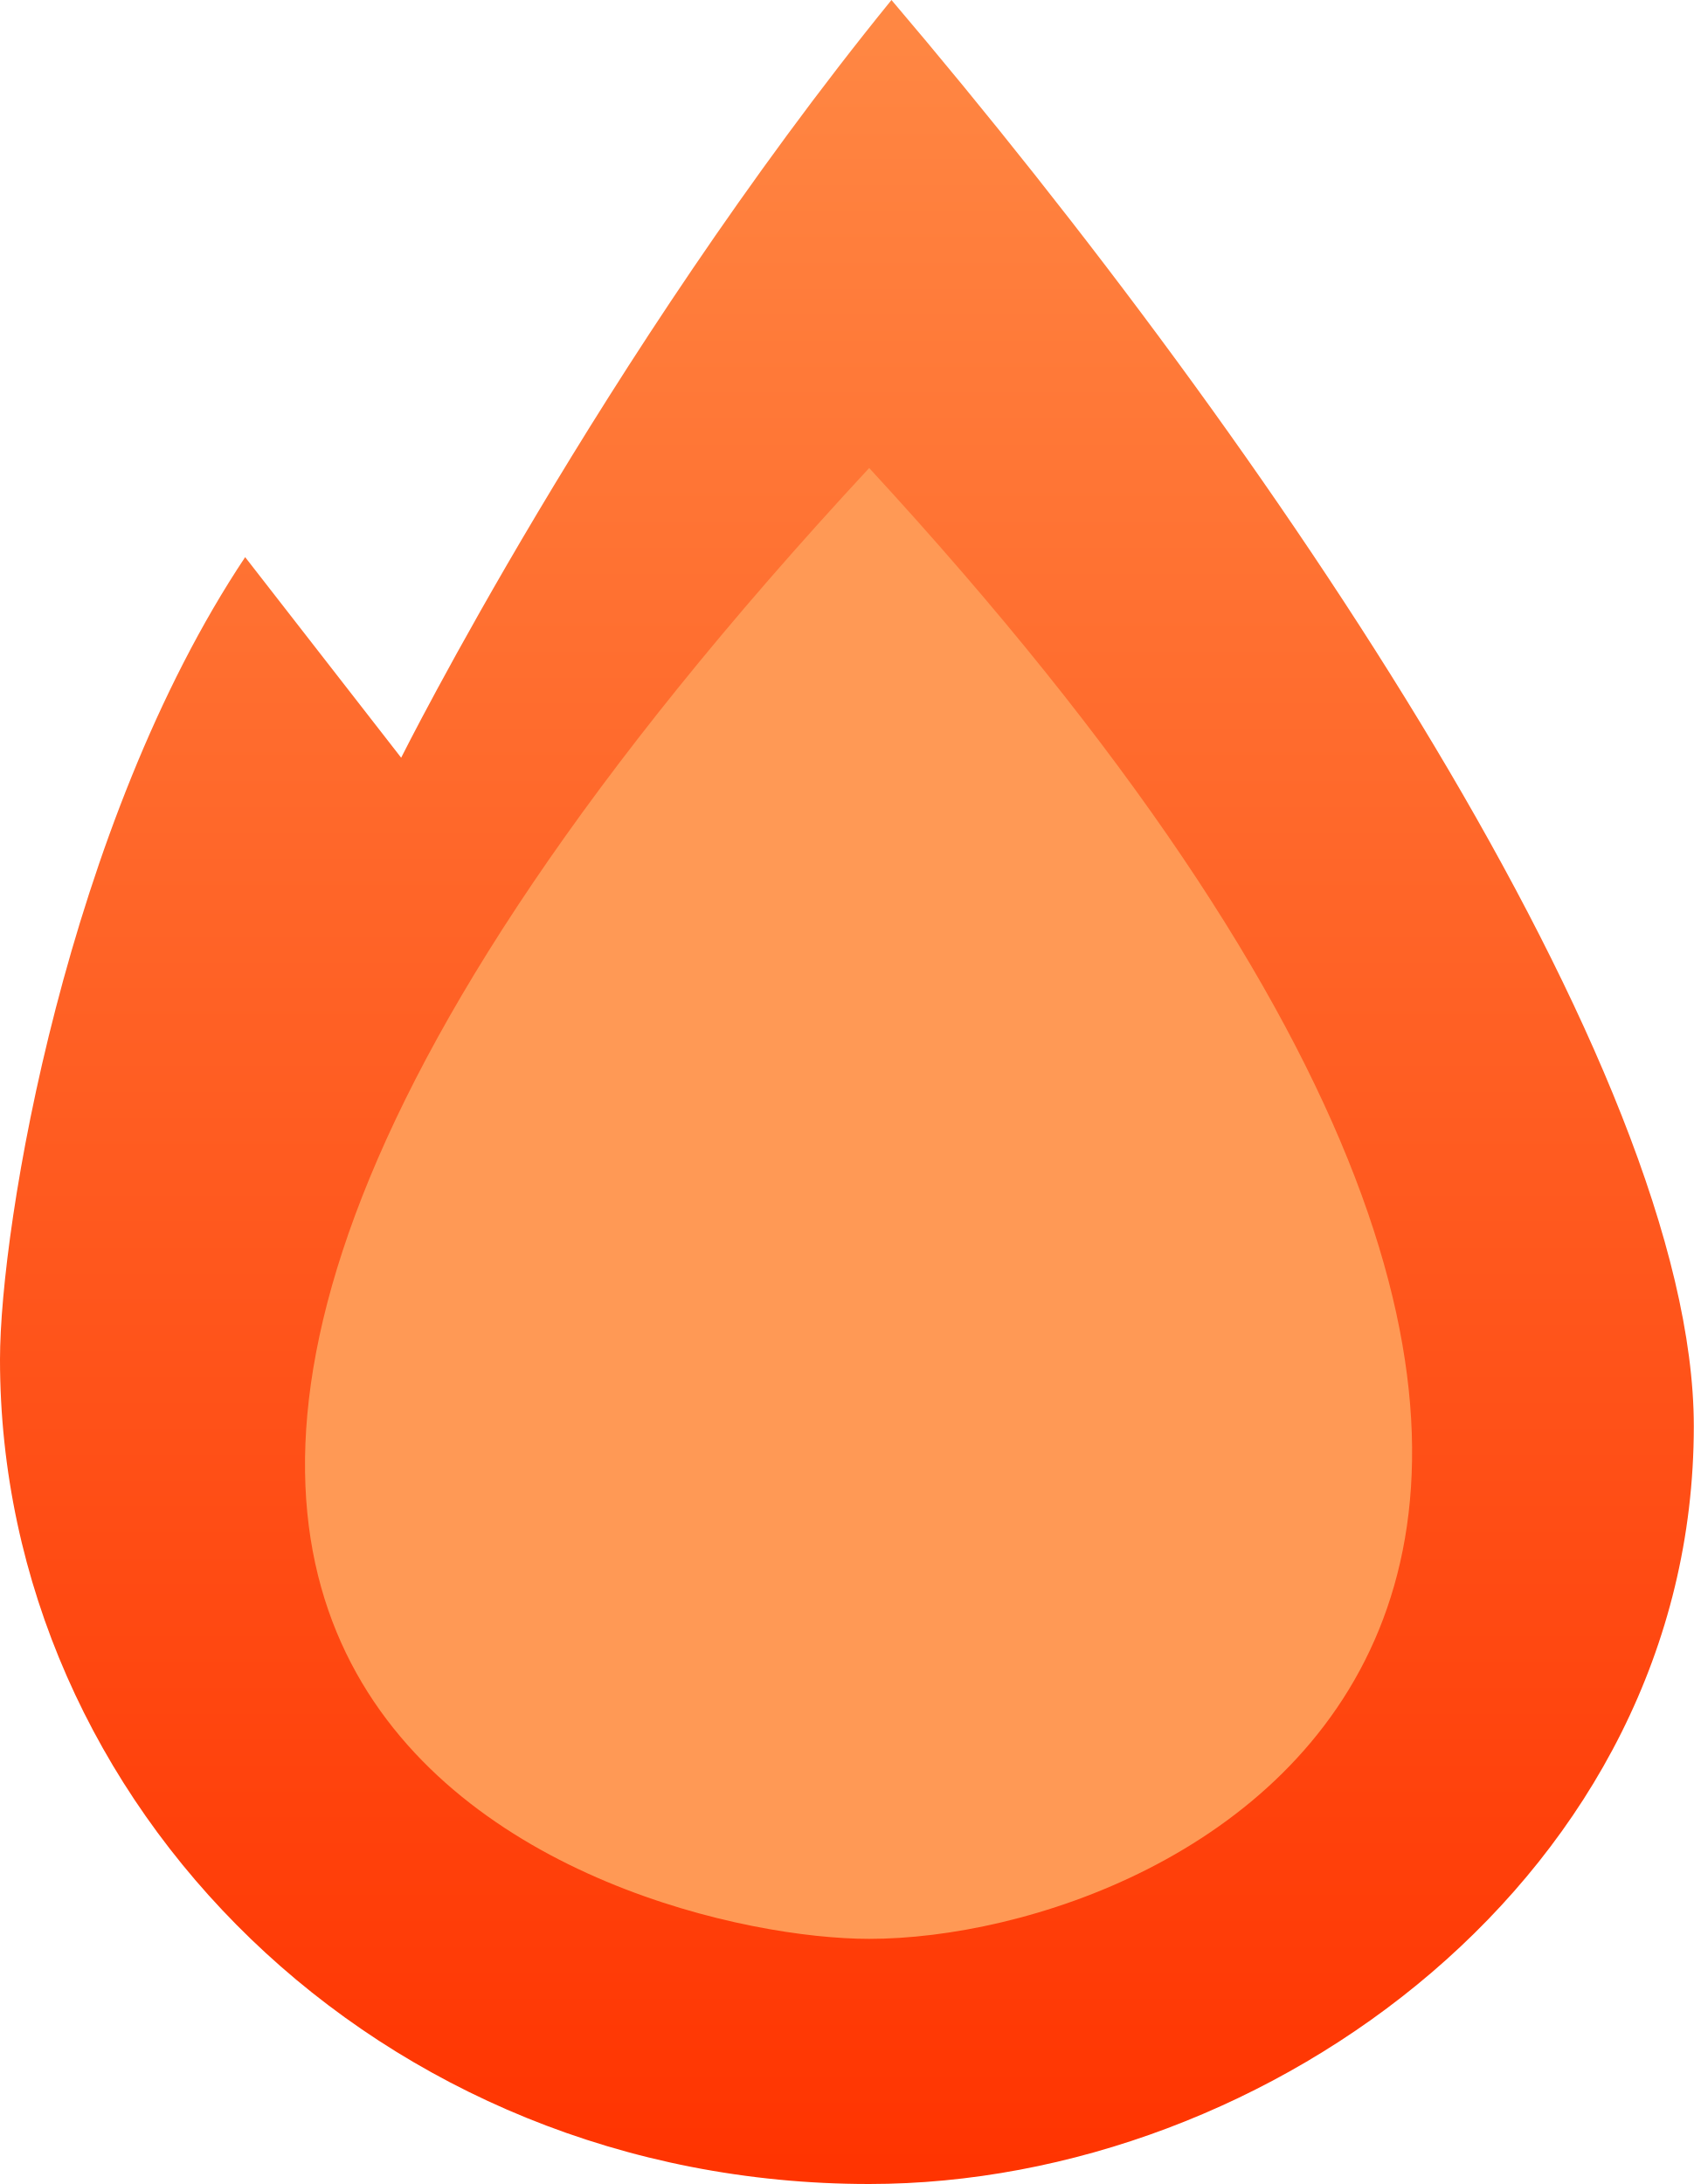
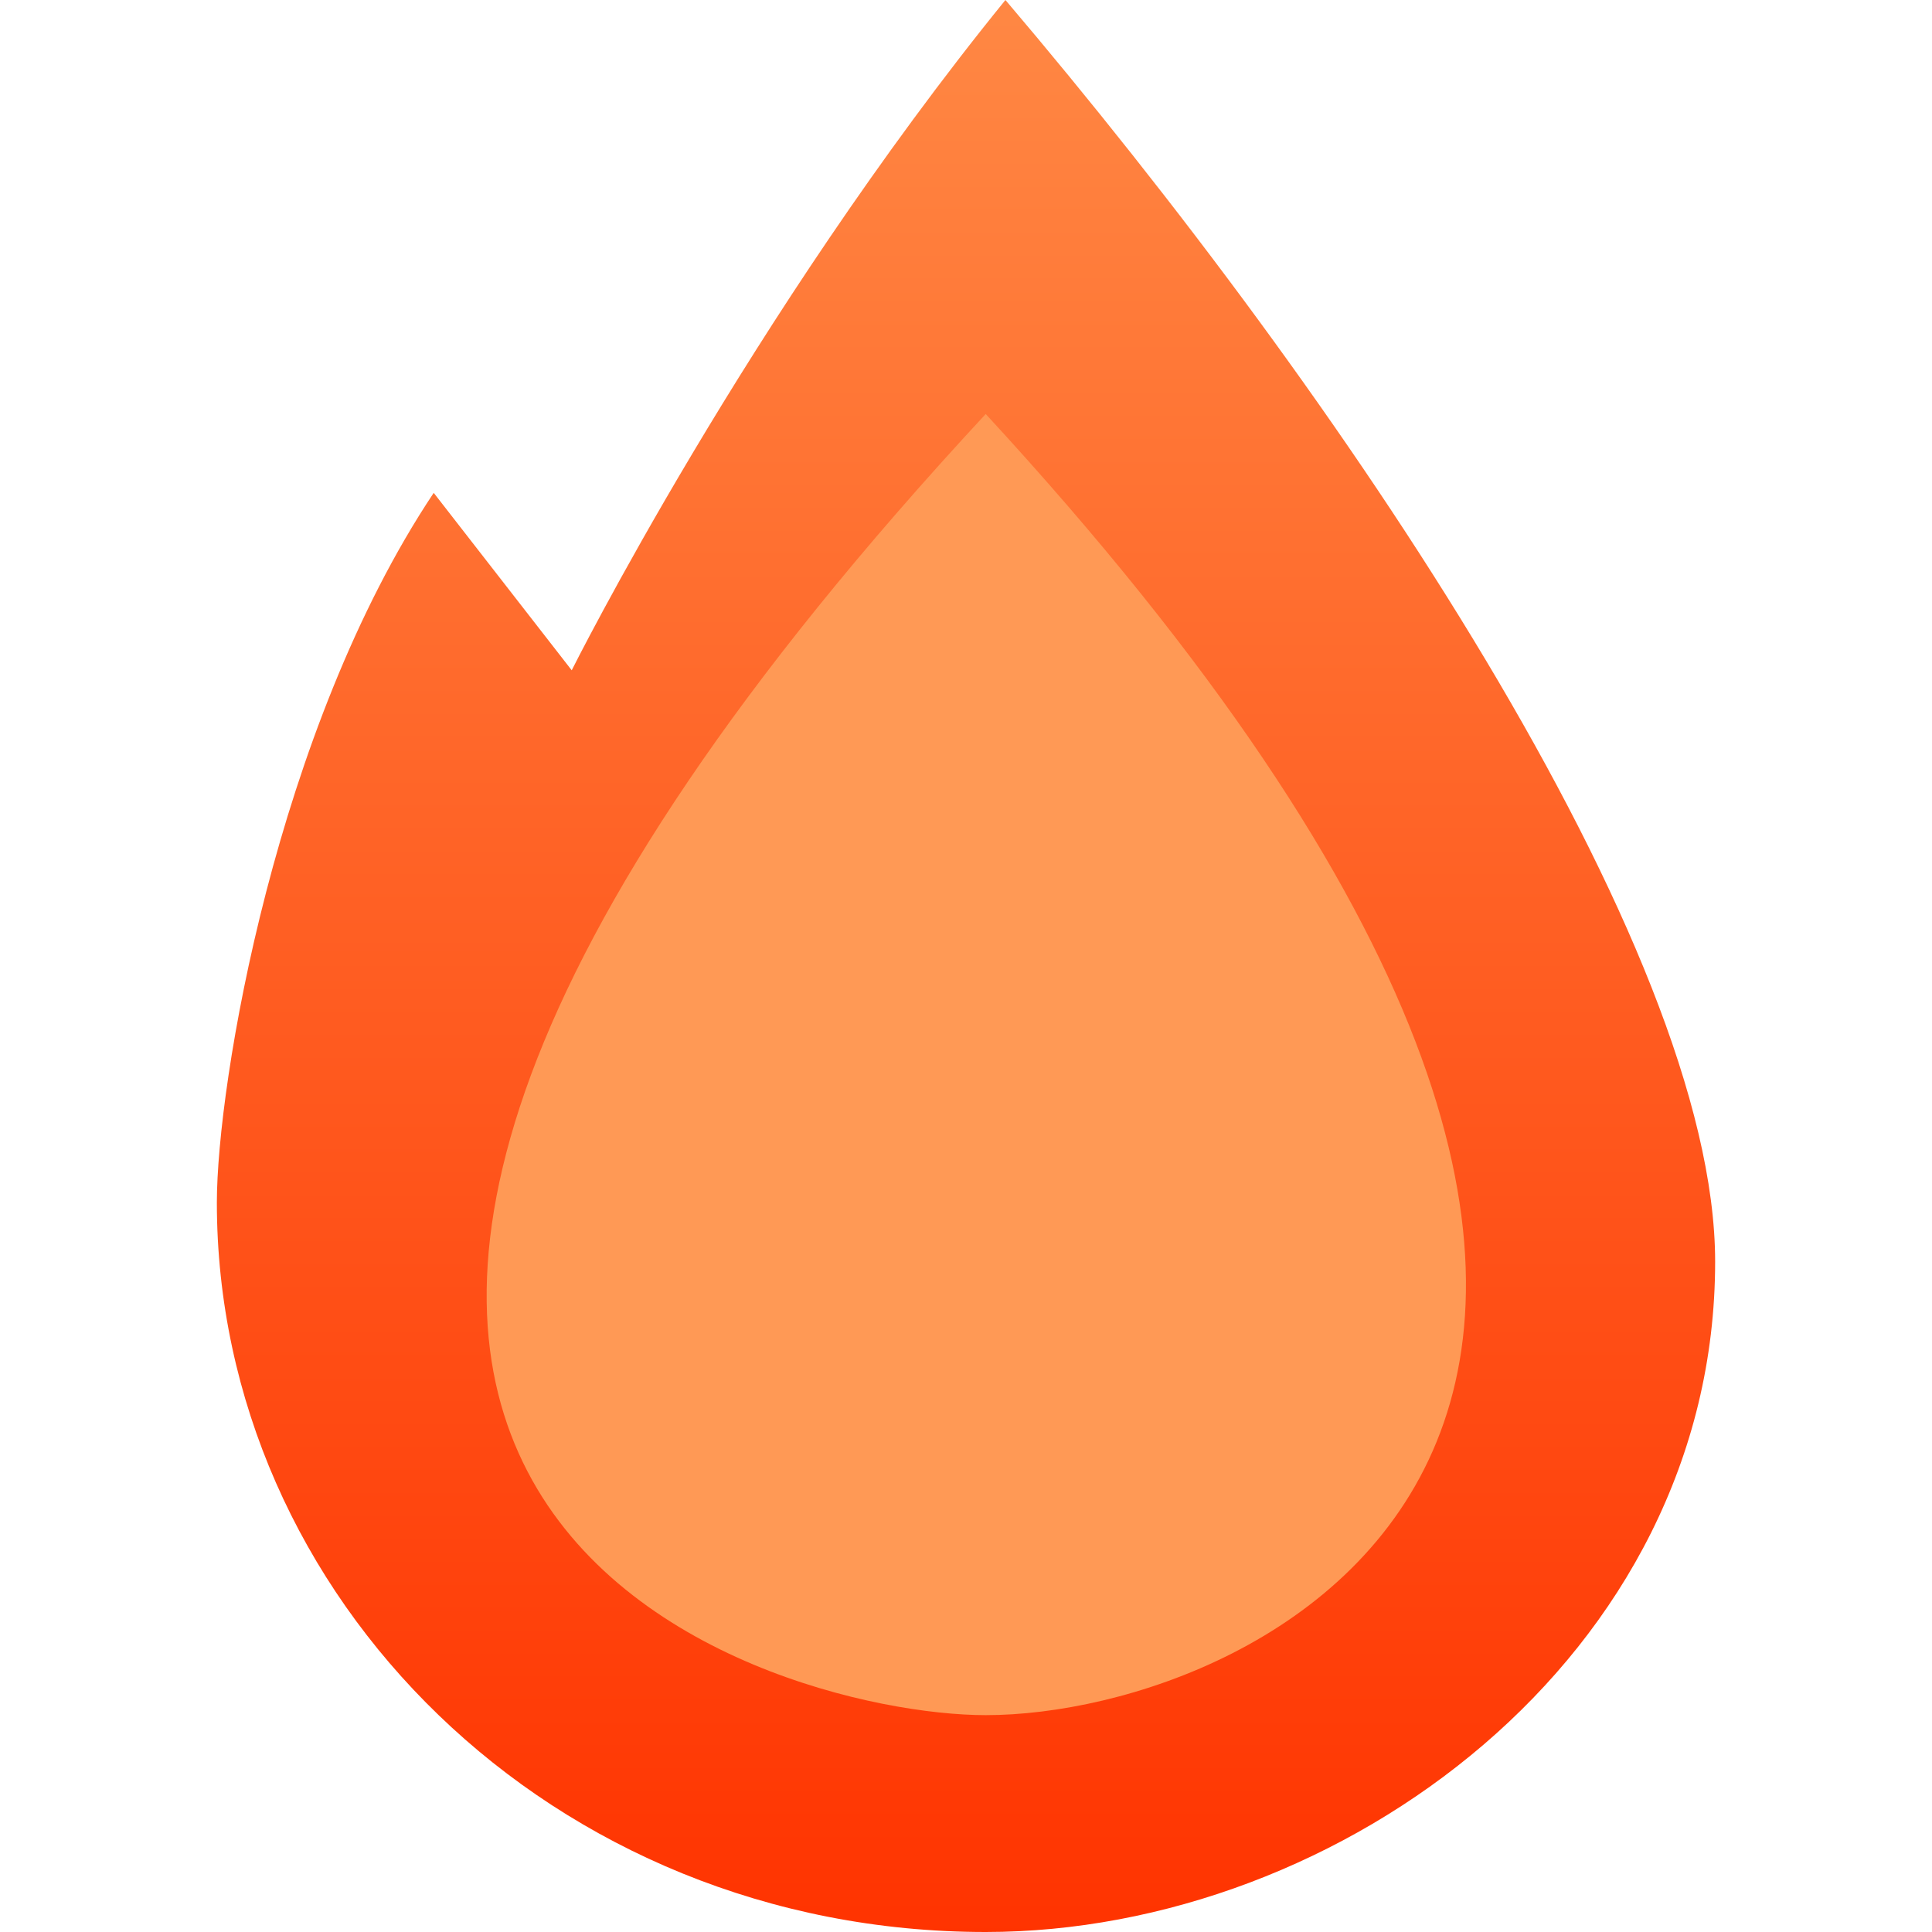
- <svg xmlns="http://www.w3.org/2000/svg" viewBox="0 0 76 98">
+ <svg xmlns="http://www.w3.org/2000/svg" viewBox="-11 0 98 98">
  <path fill="url(#a)" d="m11 25 7 9s9-18 22-34c17 20 36 48 36 64 0 20-19 34-37 34C17 98 0 81 0 61c0-6 3-24 11-36Z" />
  <path fill="#F95" d="M39 21c47 51 14 66 0 66-11 0-51-11 0-66Z" />
  <defs>
    <linearGradient id="a" x2="0%" y2="100%">
      <stop stop-color="#F84" />
      <stop offset="100%" stop-color="#F30" />
    </linearGradient>
  </defs>
</svg>
